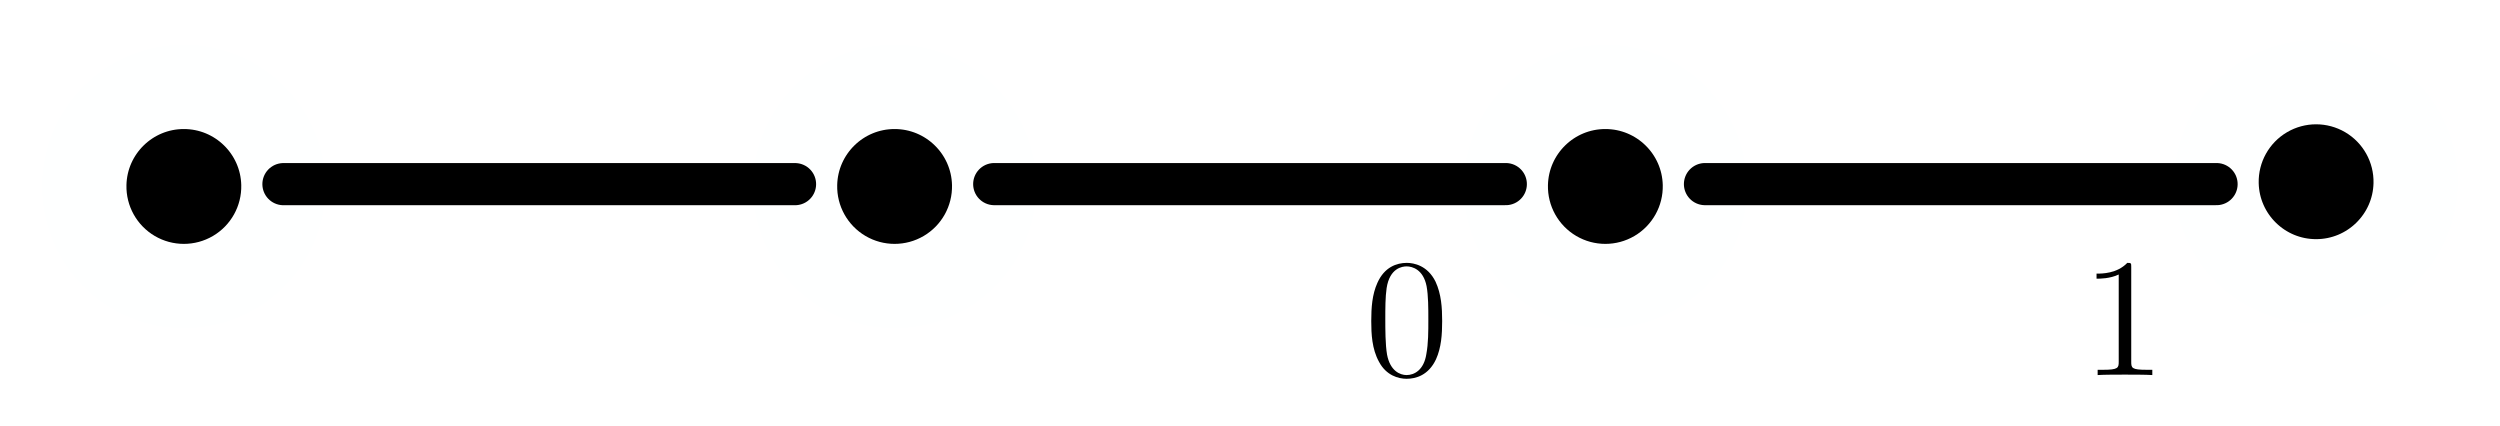
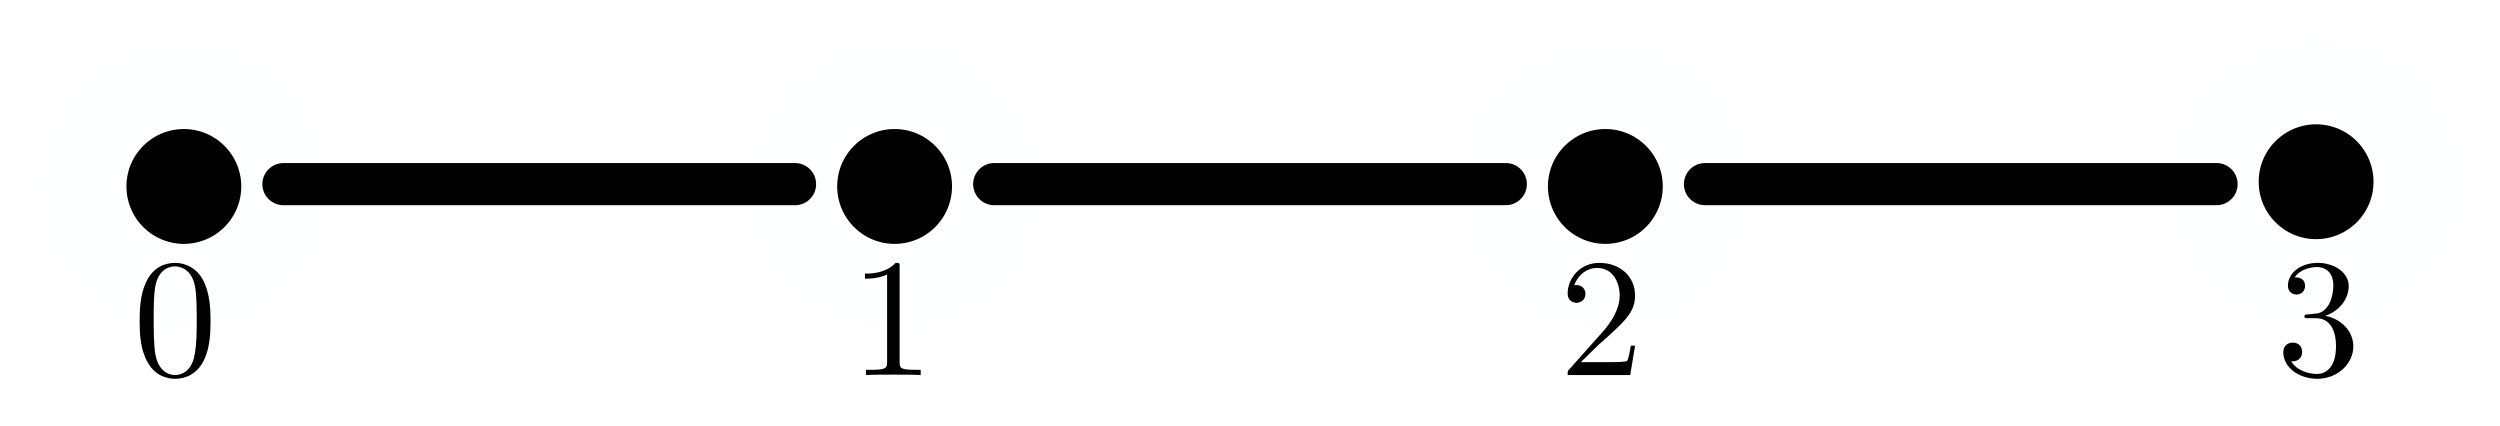
- <svg xmlns="http://www.w3.org/2000/svg" xmlns:ns1="http://schemas.microsoft.com/visio/2003/SVGExtensions/" width="2.471in" height="0.421in" viewBox="0 0 177.928 30.279" xml:space="preserve" color-interpolation-filters="sRGB" class="st4">
-   <ns1:documentProperties ns1:langID="1033" ns1:viewMarkup="false" />
+ <svg xmlns="http://www.w3.org/2000/svg" width="2.471in" height="0.421in" viewBox="0 0 177.928 30.279" xml:space="preserve" color-interpolation-filters="sRGB" class="st4">
  <style type="text/css">
	
		.st1 {fill:#000000;stroke:#feffff;stroke-width:6}
		.st2 {fill:#000000;font-family:Cambria Math;font-size:1em}
		.st3 {stroke:#000000;stroke-linecap:round;stroke-linejoin:round;stroke-width:3}
		.st4 {fill:none;fill-rule:evenodd;font-size:12px;overflow:visible;stroke-linecap:square;stroke-miterlimit:3}
	
	</style>
-   <g ns1:mID="0" ns1:index="1" ns1:groupContext="foregroundPage">
-     <ns1:pageProperties ns1:drawingScale="0.0393701" ns1:pageScale="0.0393701" ns1:drawingUnits="24" ns1:shadowOffsetX="8.50394" ns1:shadowOffsetY="-8.50394" />
-     <g id="group300-1" transform="translate(6,-10.1056)" ns1:mID="300" ns1:groupContext="group">
-       <g id="shape287-2" ns1:mID="287" ns1:groupContext="shape" transform="translate(151.755,-6.39488E-014)">
-         <ns1:userDefs>
-           <ns1:ud ns1:nameU="visVersion" ns1:val="VT0(15):26" />
-         </ns1:userDefs>
-         <ns1:textBlock ns1:margins="rect(4,4,4,4)" ns1:tabSpace="42.5197" />
-         <ns1:textRect cx="6.454" cy="33.184" width="12.41" height="10.63" />
+   <g>
+     <g id="group300-1" transform="translate(6,-10.1056)">
+       <g id="shape287-2" transform="translate(151.755,-6.39488E-014)">
        <path d="M0 23.19 A7.087 7.087 0 1 1 14.17 23.19 A7.087 7.087 0 0 1 0 23.19 Z" class="st1" />
-         <text x="4.25" y="36.78" class="st2" ns1:langID="2052">
-           <ns1:paragraph ns1:horizAlign="1" />
-           <ns1:tabList />3</text>
+         <text x="4.25" y="36.78" class="st2">3</text>
      </g>
-       <g id="shape288-5" ns1:mID="288" ns1:groupContext="shape" transform="translate(101.17,-3.19744E-014)">
-         <ns1:userDefs>
-           <ns1:ud ns1:nameU="visVersion" ns1:val="VT0(15):26" />
-         </ns1:userDefs>
-         <ns1:textBlock ns1:margins="rect(4,4,4,4)" ns1:tabSpace="42.5197" />
-         <ns1:textRect cx="6.015" cy="33.184" width="12.41" height="10.63" />
+       <g id="shape288-5" transform="translate(101.17,-3.19744E-014)">
        <path d="M0 23.19 A7.087 7.087 0 0 1 14.17 23.19 A7.087 7.087 0 1 1 0 23.19 Z" class="st1" />
-         <text x="3.81" y="36.78" class="st2" ns1:langID="2052">
-           <ns1:paragraph ns1:horizAlign="1" />
-           <ns1:tabList />2</text>
+         <text x="3.81" y="36.78" class="st2">2</text>
      </g>
-       <g id="shape289-8" ns1:mID="289" ns1:groupContext="shape">
-         <ns1:userDefs>
-           <ns1:ud ns1:nameU="visVersion" ns1:val="VT0(15):26" />
-         </ns1:userDefs>
-         <ns1:textBlock ns1:margins="rect(4,4,4,4)" ns1:tabSpace="42.5197" />
-         <ns1:textRect cx="5.669" cy="33.184" width="12.41" height="10.63" />
+       <g id="shape289-8">
        <path d="M0 23.19 A7.087 7.087 0 0 1 14.17 23.19 A7.087 7.087 0 1 1 0 23.19 Z" class="st1" />
-         <text x="3.47" y="36.78" class="st2" ns1:langID="2052">
-           <ns1:paragraph ns1:horizAlign="1" />
-           <ns1:tabList />0</text>
+         <text x="3.47" y="36.78" class="st2">0</text>
      </g>
-       <g id="shape290-11" ns1:mID="290" ns1:groupContext="shape" transform="translate(50.5849,-4.9738E-014)">
-         <ns1:userDefs>
-           <ns1:ud ns1:nameU="visVersion" ns1:val="VT0(15):26" />
-         </ns1:userDefs>
-         <ns1:textBlock ns1:margins="rect(4,4,4,4)" ns1:tabSpace="42.5197" />
-         <ns1:textRect cx="6.108" cy="33.184" width="12.41" height="10.63" />
+       <g id="shape290-11" transform="translate(50.5849,-4.9738E-014)">
        <path d="M0 23.19 A7.087 7.087 0 0 1 14.17 23.19 A7.087 7.087 0 1 1 0 23.19 Z" class="st1" />
-         <text x="3.91" y="36.78" class="st2" ns1:langID="2052">
-           <ns1:paragraph ns1:horizAlign="1" />
-           <ns1:tabList />1</text>
+         <text x="3.91" y="36.78" class="st2">1</text>
      </g>
-       <g id="shape291-14" ns1:mID="291" ns1:groupContext="shape" transform="translate(151.755,53.4711) rotate(180)">
+       <g id="shape291-14" transform="translate(151.755,53.4711) rotate(180)">
        <path d="M0 30.28 L36.41 30.28" class="st3" />
      </g>
-       <g id="shape293-17" ns1:mID="293" ns1:groupContext="shape" transform="translate(14.1732,-7.08661)">
+       <g id="shape293-17" transform="translate(14.1732,-7.08661)">
        <path d="M0 30.28 L36.41 30.28" class="st3" />
      </g>
-       <g id="shape294-20" ns1:mID="294" ns1:groupContext="shape" transform="translate(101.17,53.4711) rotate(180)">
+       <g id="shape294-20" transform="translate(101.17,53.4711) rotate(180)">
        <path d="M0 30.28 L36.41 30.28" class="st3" />
      </g>
    </g>
  </g>
</svg>
